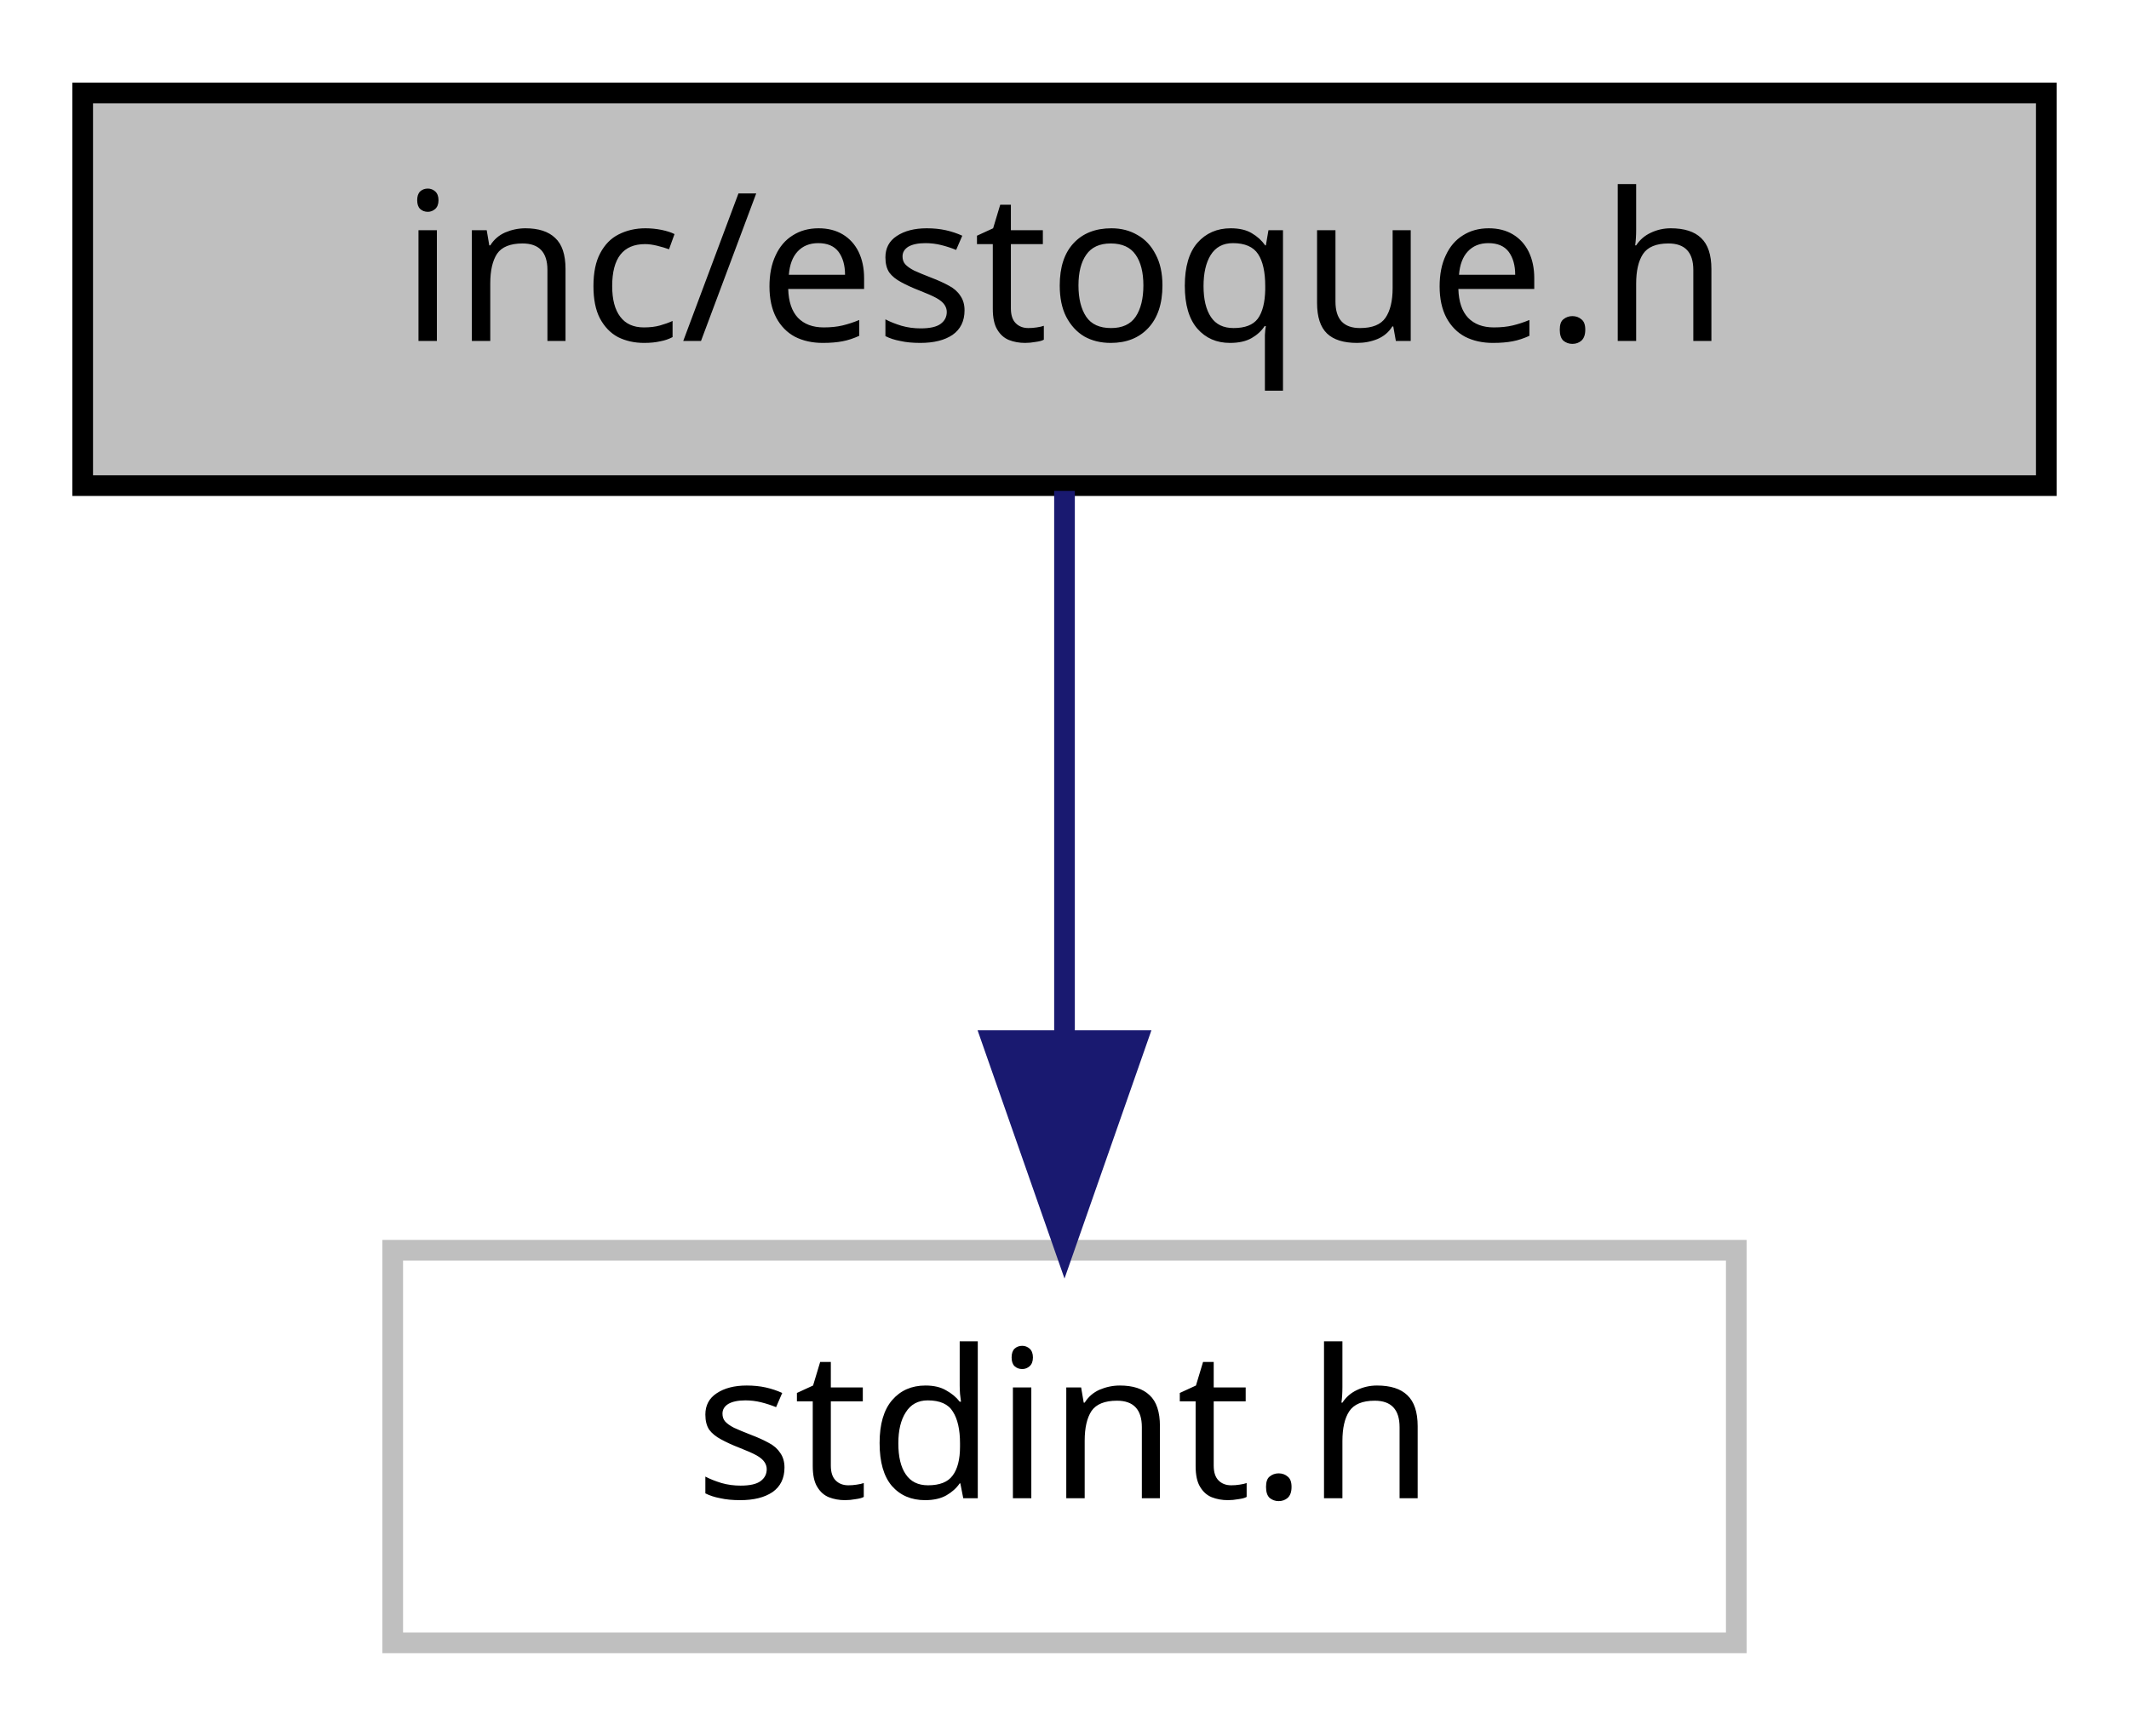
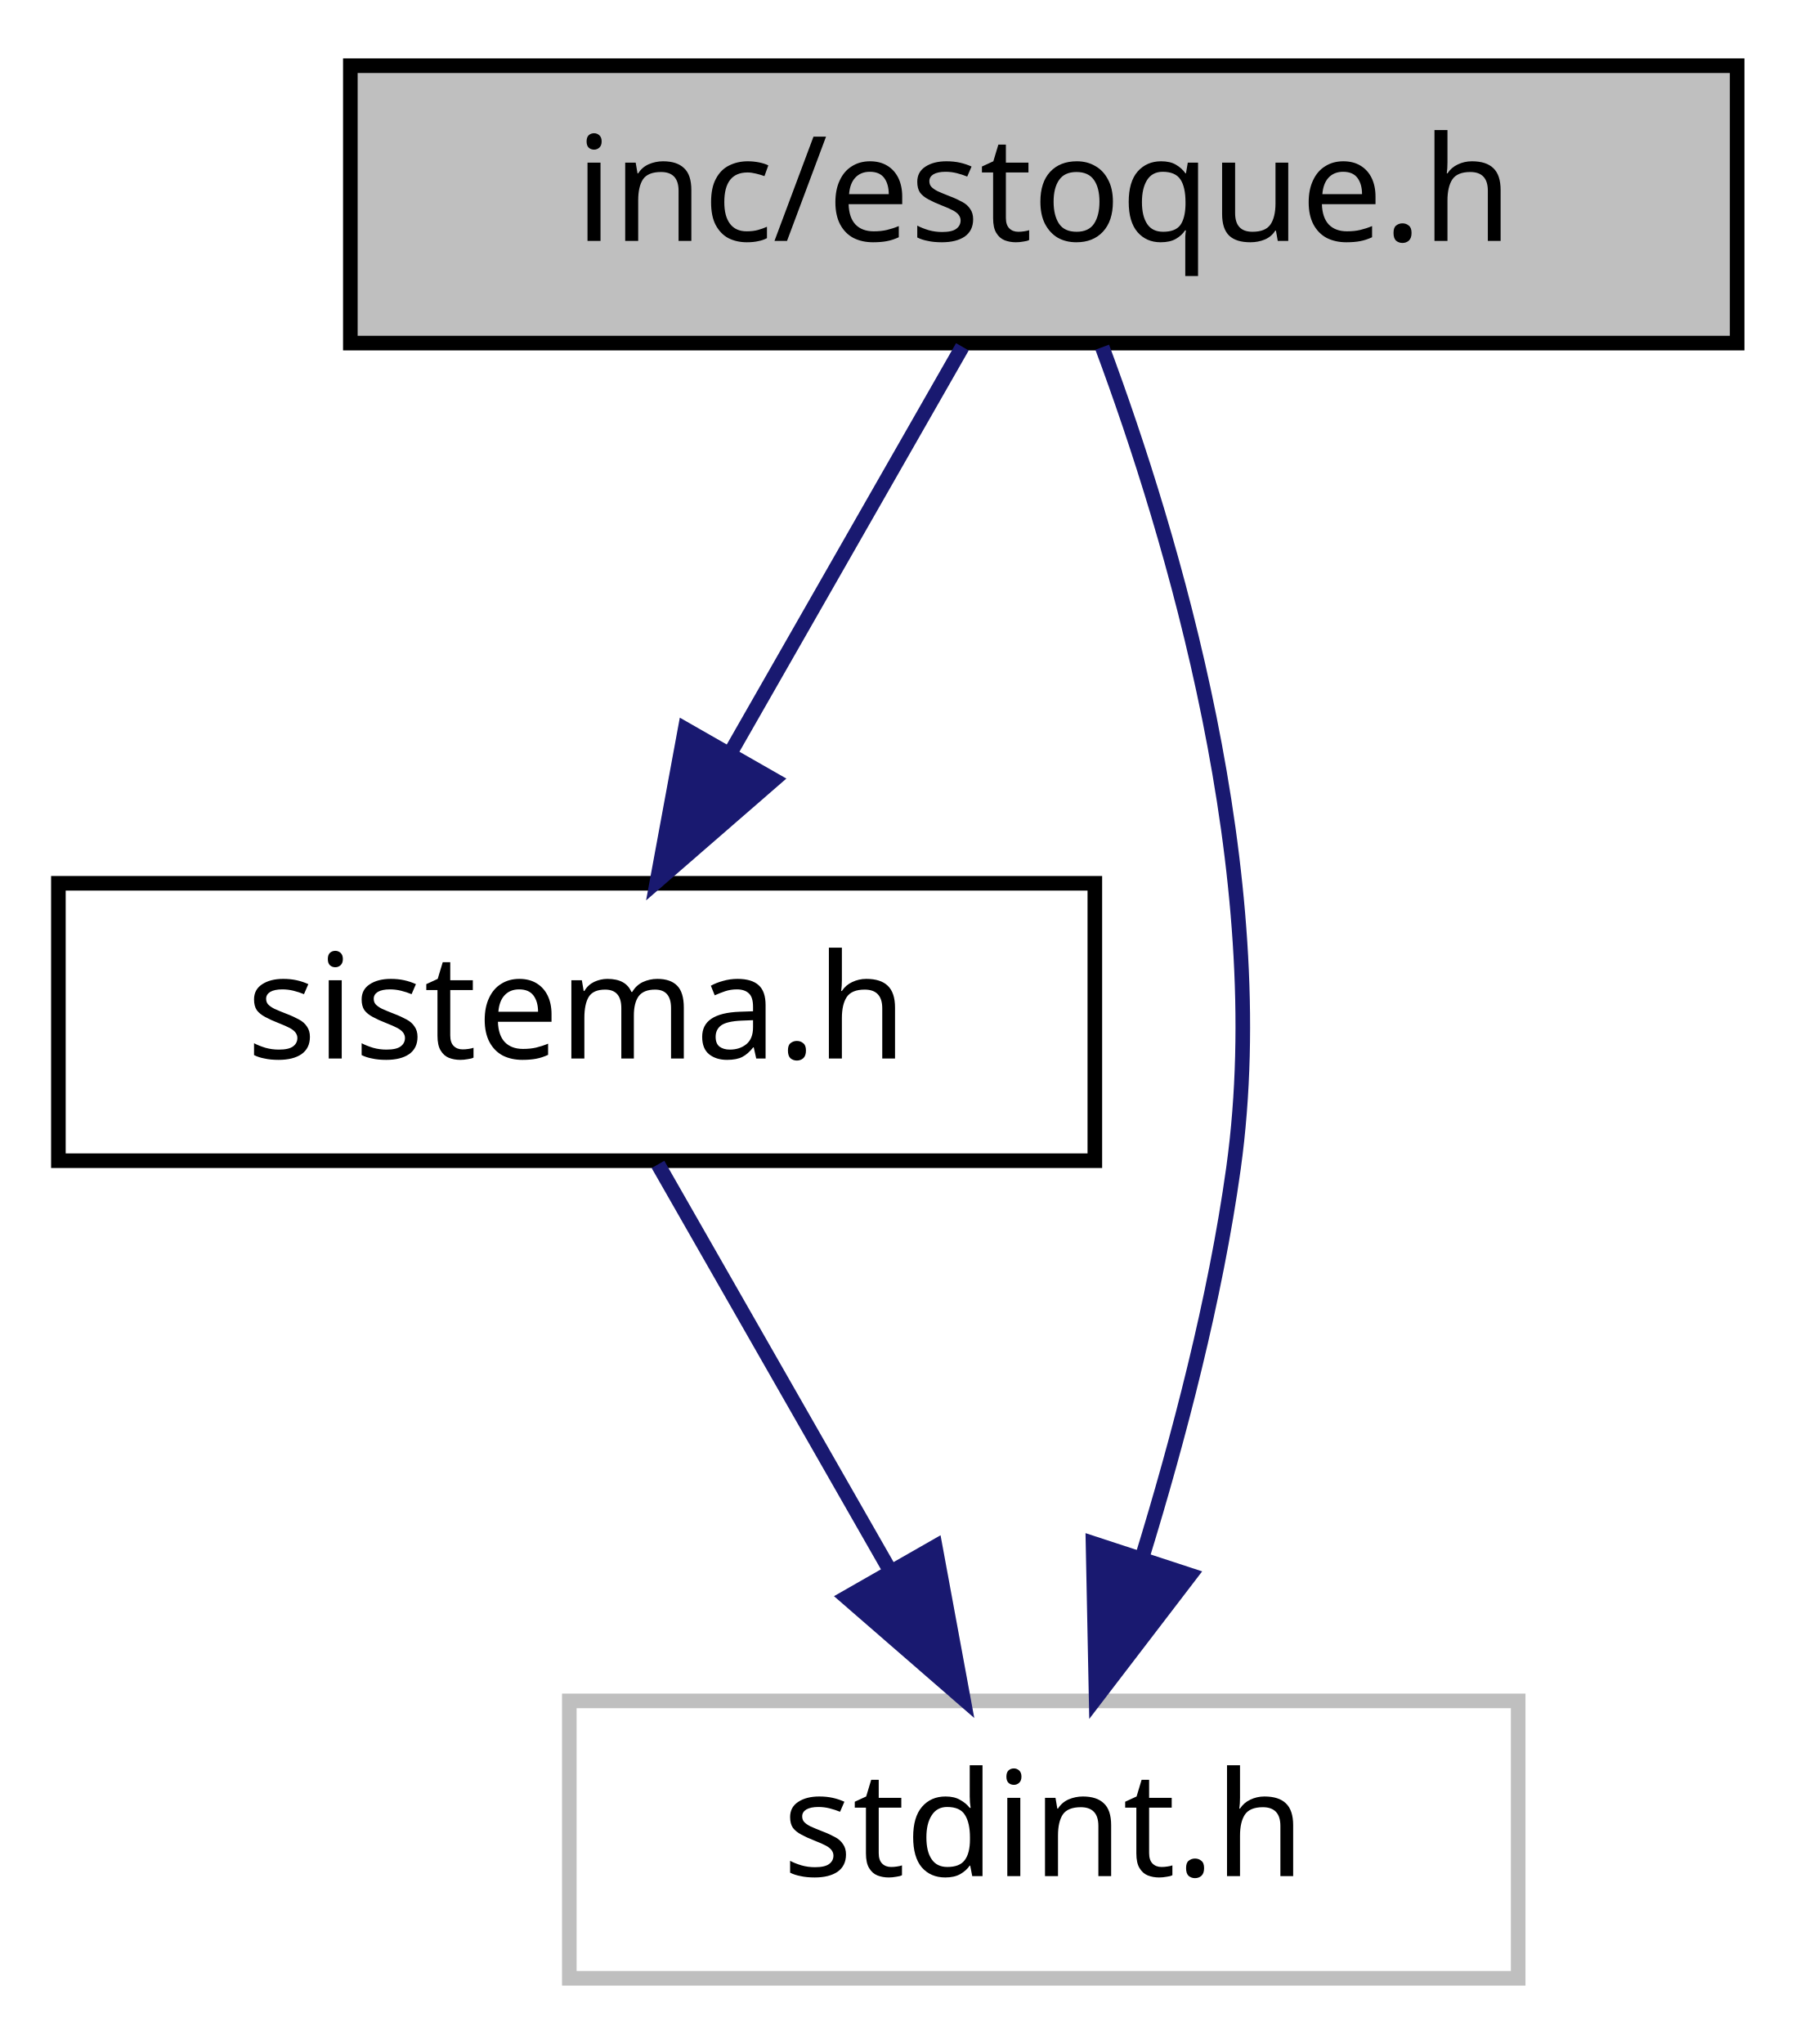
- <svg xmlns="http://www.w3.org/2000/svg" width="103pt" height="84pt" viewBox="0.00 0.00 103.00 84.00">
-   <g id="graph0" class="graph" transform="scale(1 1) rotate(0) translate(4 80)">
+ <svg xmlns="http://www.w3.org/2000/svg" xmlns:xlink="http://www.w3.org/1999/xlink" width="123pt" height="140pt" viewBox="0.00 0.00 123.00 140.00">
+   <g id="graph0" class="graph" transform="scale(1 1) rotate(0) translate(4 136)">
    <g id="node1" class="node">
-       <polygon fill="#bfbfbf" stroke="#000000" points="0,-56.5 0,-75.5 95,-75.5 95,-56.5 0,-56.5" />
-       <text text-anchor="middle" x="47.5" y="-63.5" font-family="Fira Code" font-size="10.00" fill="#000000">inc/estoque.h</text>
+       <polygon fill="#bfbfbf" stroke="#000000" points="20,-112.5 20,-131.5 115,-131.5 115,-112.5 20,-112.5" />
+       <text text-anchor="middle" x="67.5" y="-119.5" font-family="Fira Code" font-size="10.00" fill="#000000">inc/estoque.h</text>
    </g>
    <g id="node2" class="node">
-       <polygon fill="none" stroke="#bfbfbf" points="15,-.5 15,-19.5 80,-19.5 80,-.5 15,-.5" />
-       <text text-anchor="middle" x="47.5" y="-7.5" font-family="Fira Code" font-size="10.00" fill="#000000">stdint.h</text>
+       <g id="a_node2">
+         <a xlink:href="../../db/db0/sistema_8h.html" target="_top" xlink:title="sistema.h">
+           <polygon fill="none" stroke="#000000" points="0,-56.5 0,-75.5 71,-75.5 71,-56.5 0,-56.5" />
+           <text text-anchor="middle" x="35.5" y="-63.5" font-family="Fira Code" font-size="10.00" fill="#000000">sistema.h</text>
+         </a>
+       </g>
    </g>
    <g id="edge1" class="edge">
-       <path fill="none" stroke="#191970" d="M47.5,-56.245C47.5,-48.938 47.5,-38.694 47.5,-29.705" />
-       <polygon fill="#191970" stroke="#191970" points="51,-29.643 47.5,-19.643 44,-29.643 51,-29.643" />
+       <path fill="none" stroke="#191970" d="M61.926,-112.246C57.567,-104.617 51.379,-93.788 46.087,-84.527" />
+       <polygon fill="#191970" stroke="#191970" points="49.01,-82.589 41.01,-75.643 42.933,-86.062 49.01,-82.589" />
+     </g>
+     <g id="node3" class="node">
+       <polygon fill="none" stroke="#bfbfbf" points="35,-.5 35,-19.5 100,-19.5 100,-.5 35,-.5" />
+       <text text-anchor="middle" x="67.5" y="-7.5" font-family="Fira Code" font-size="10.00" fill="#000000">stdint.h</text>
+     </g>
+     <g id="edge3" class="edge">
+       <path fill="none" stroke="#191970" d="M71.506,-112.219C76.281,-99.385 83.29,-76.128 80.5,-56 79.264,-47.084 76.742,-37.465 74.245,-29.34" />
+       <polygon fill="#191970" stroke="#191970" points="77.527,-28.116 71.088,-19.703 70.875,-30.296 77.527,-28.116" />
+     </g>
+     <g id="edge2" class="edge">
+       <path fill="none" stroke="#191970" d="M41.074,-56.245C45.433,-48.617 51.621,-37.788 56.913,-28.527" />
+       <polygon fill="#191970" stroke="#191970" points="60.067,-30.062 61.99,-19.643 53.99,-26.589 60.067,-30.062" />
    </g>
  </g>
</svg>
